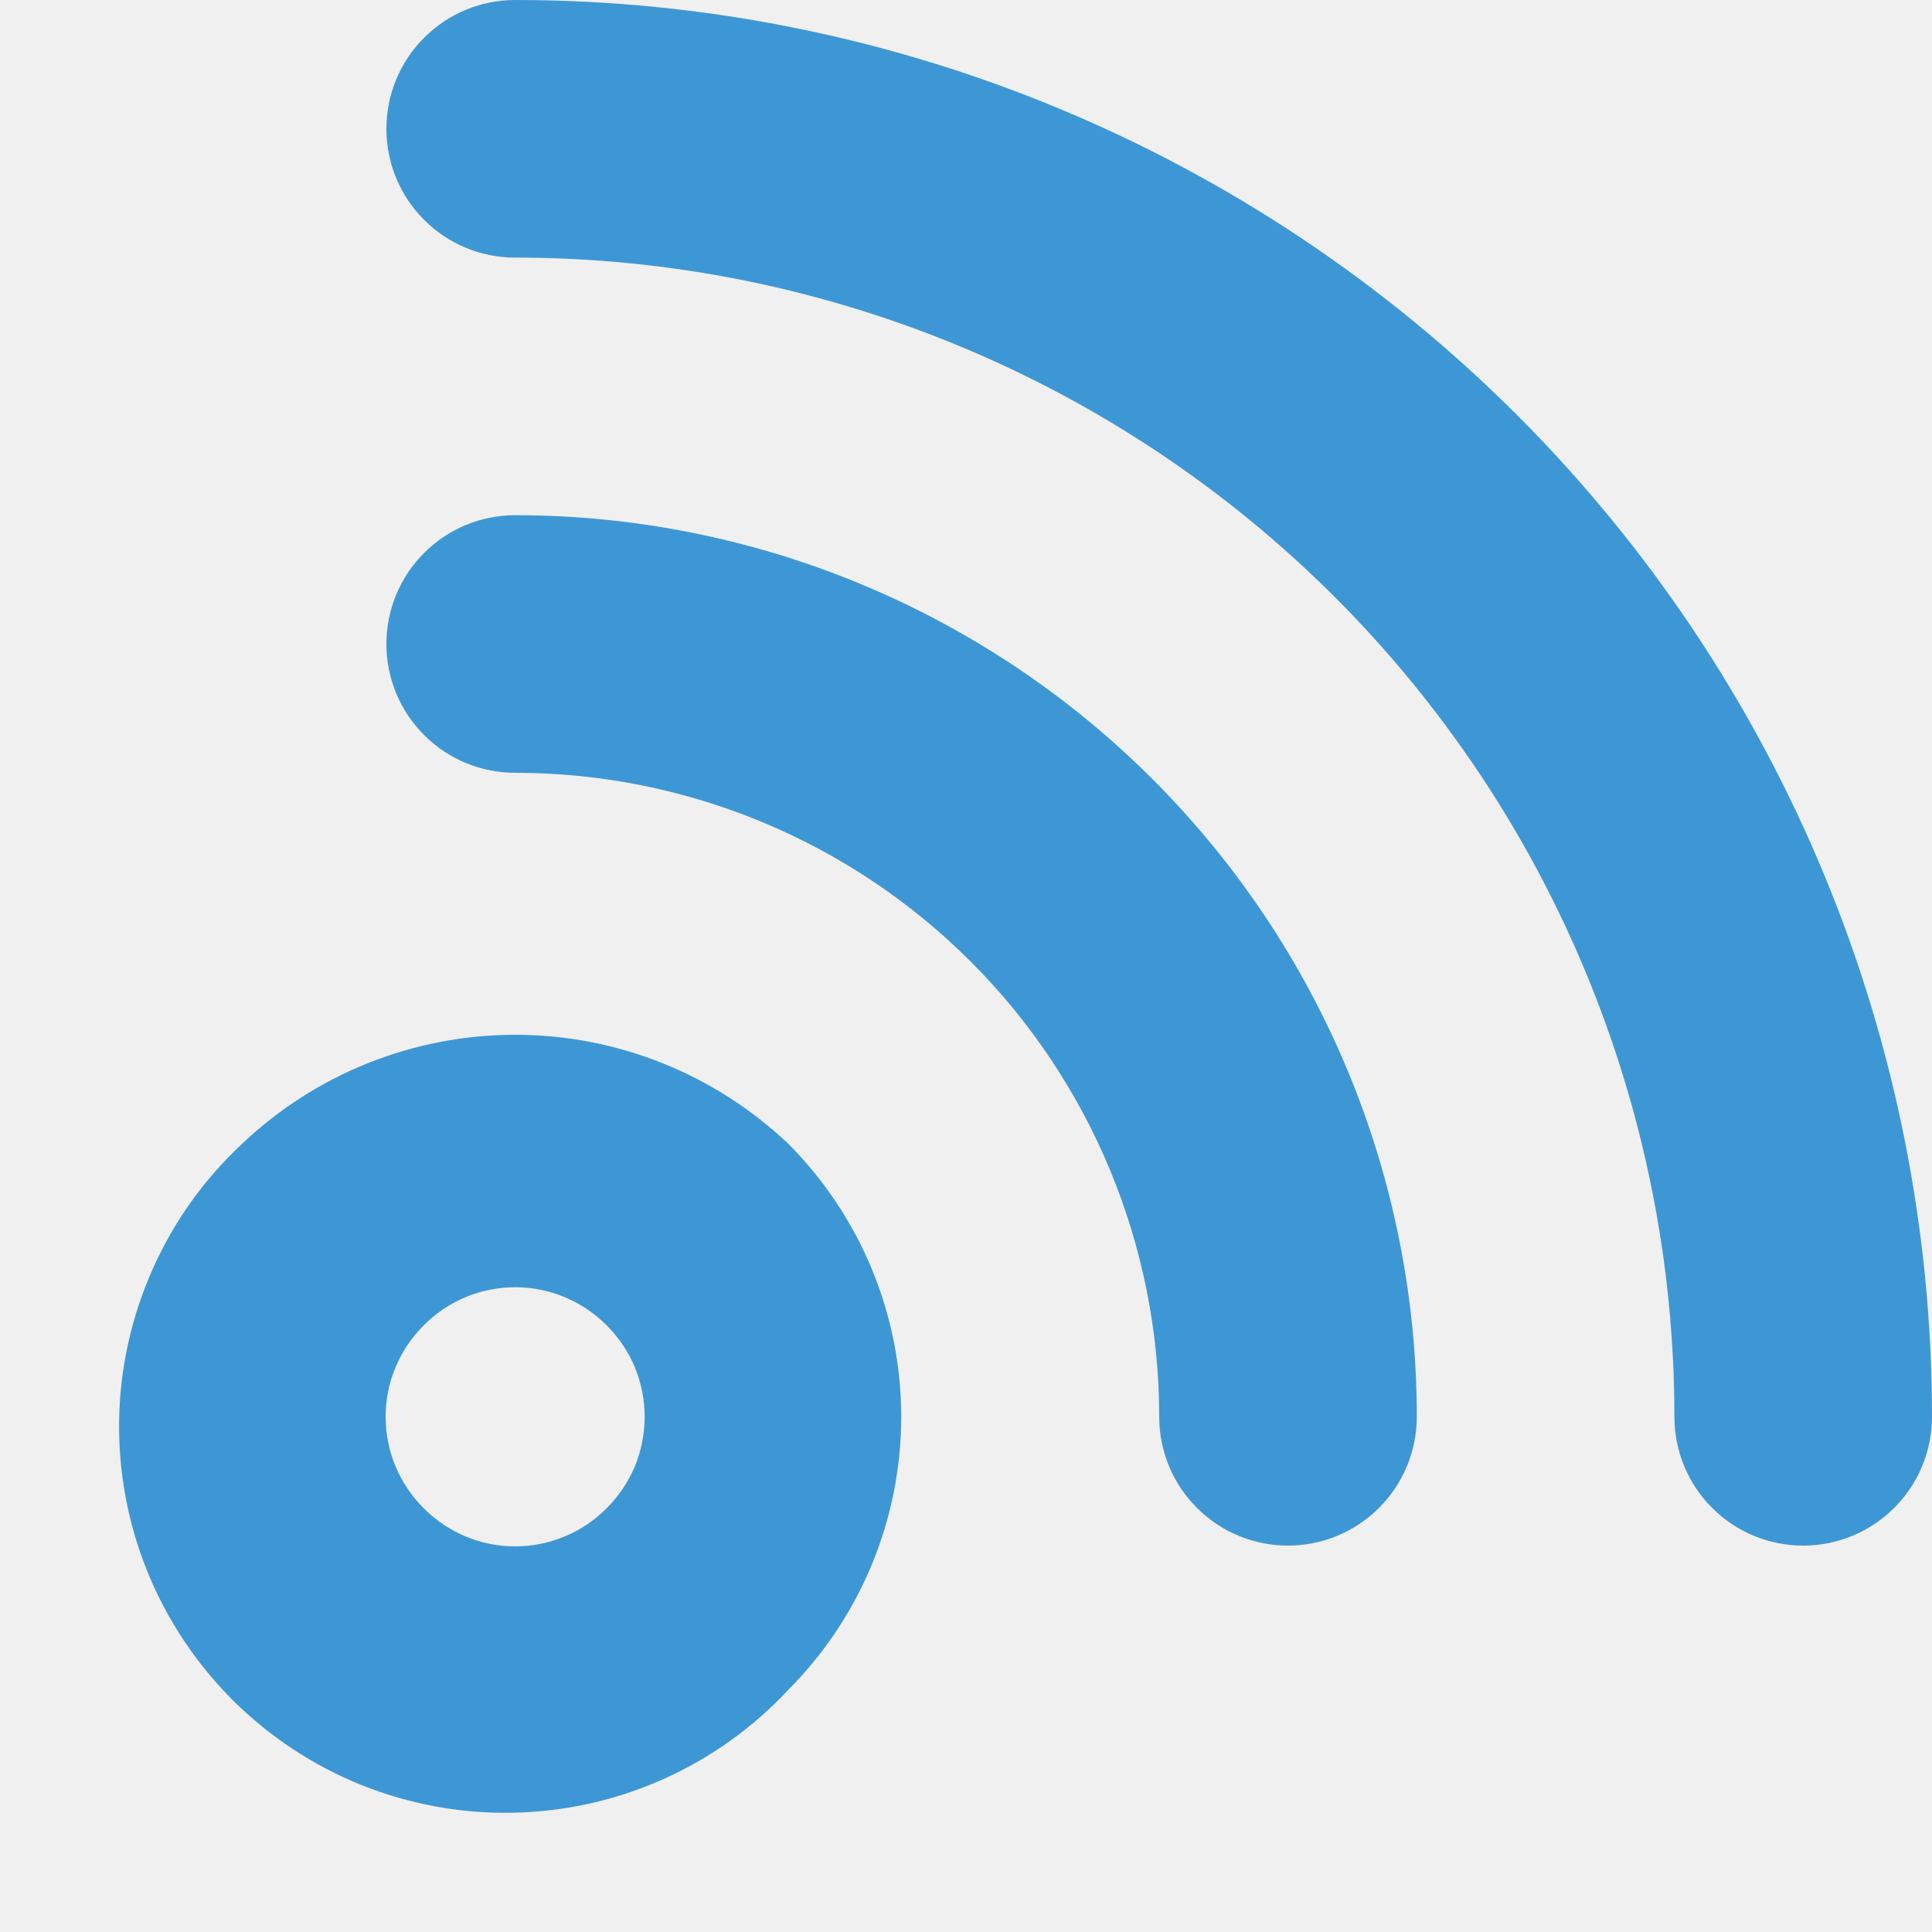
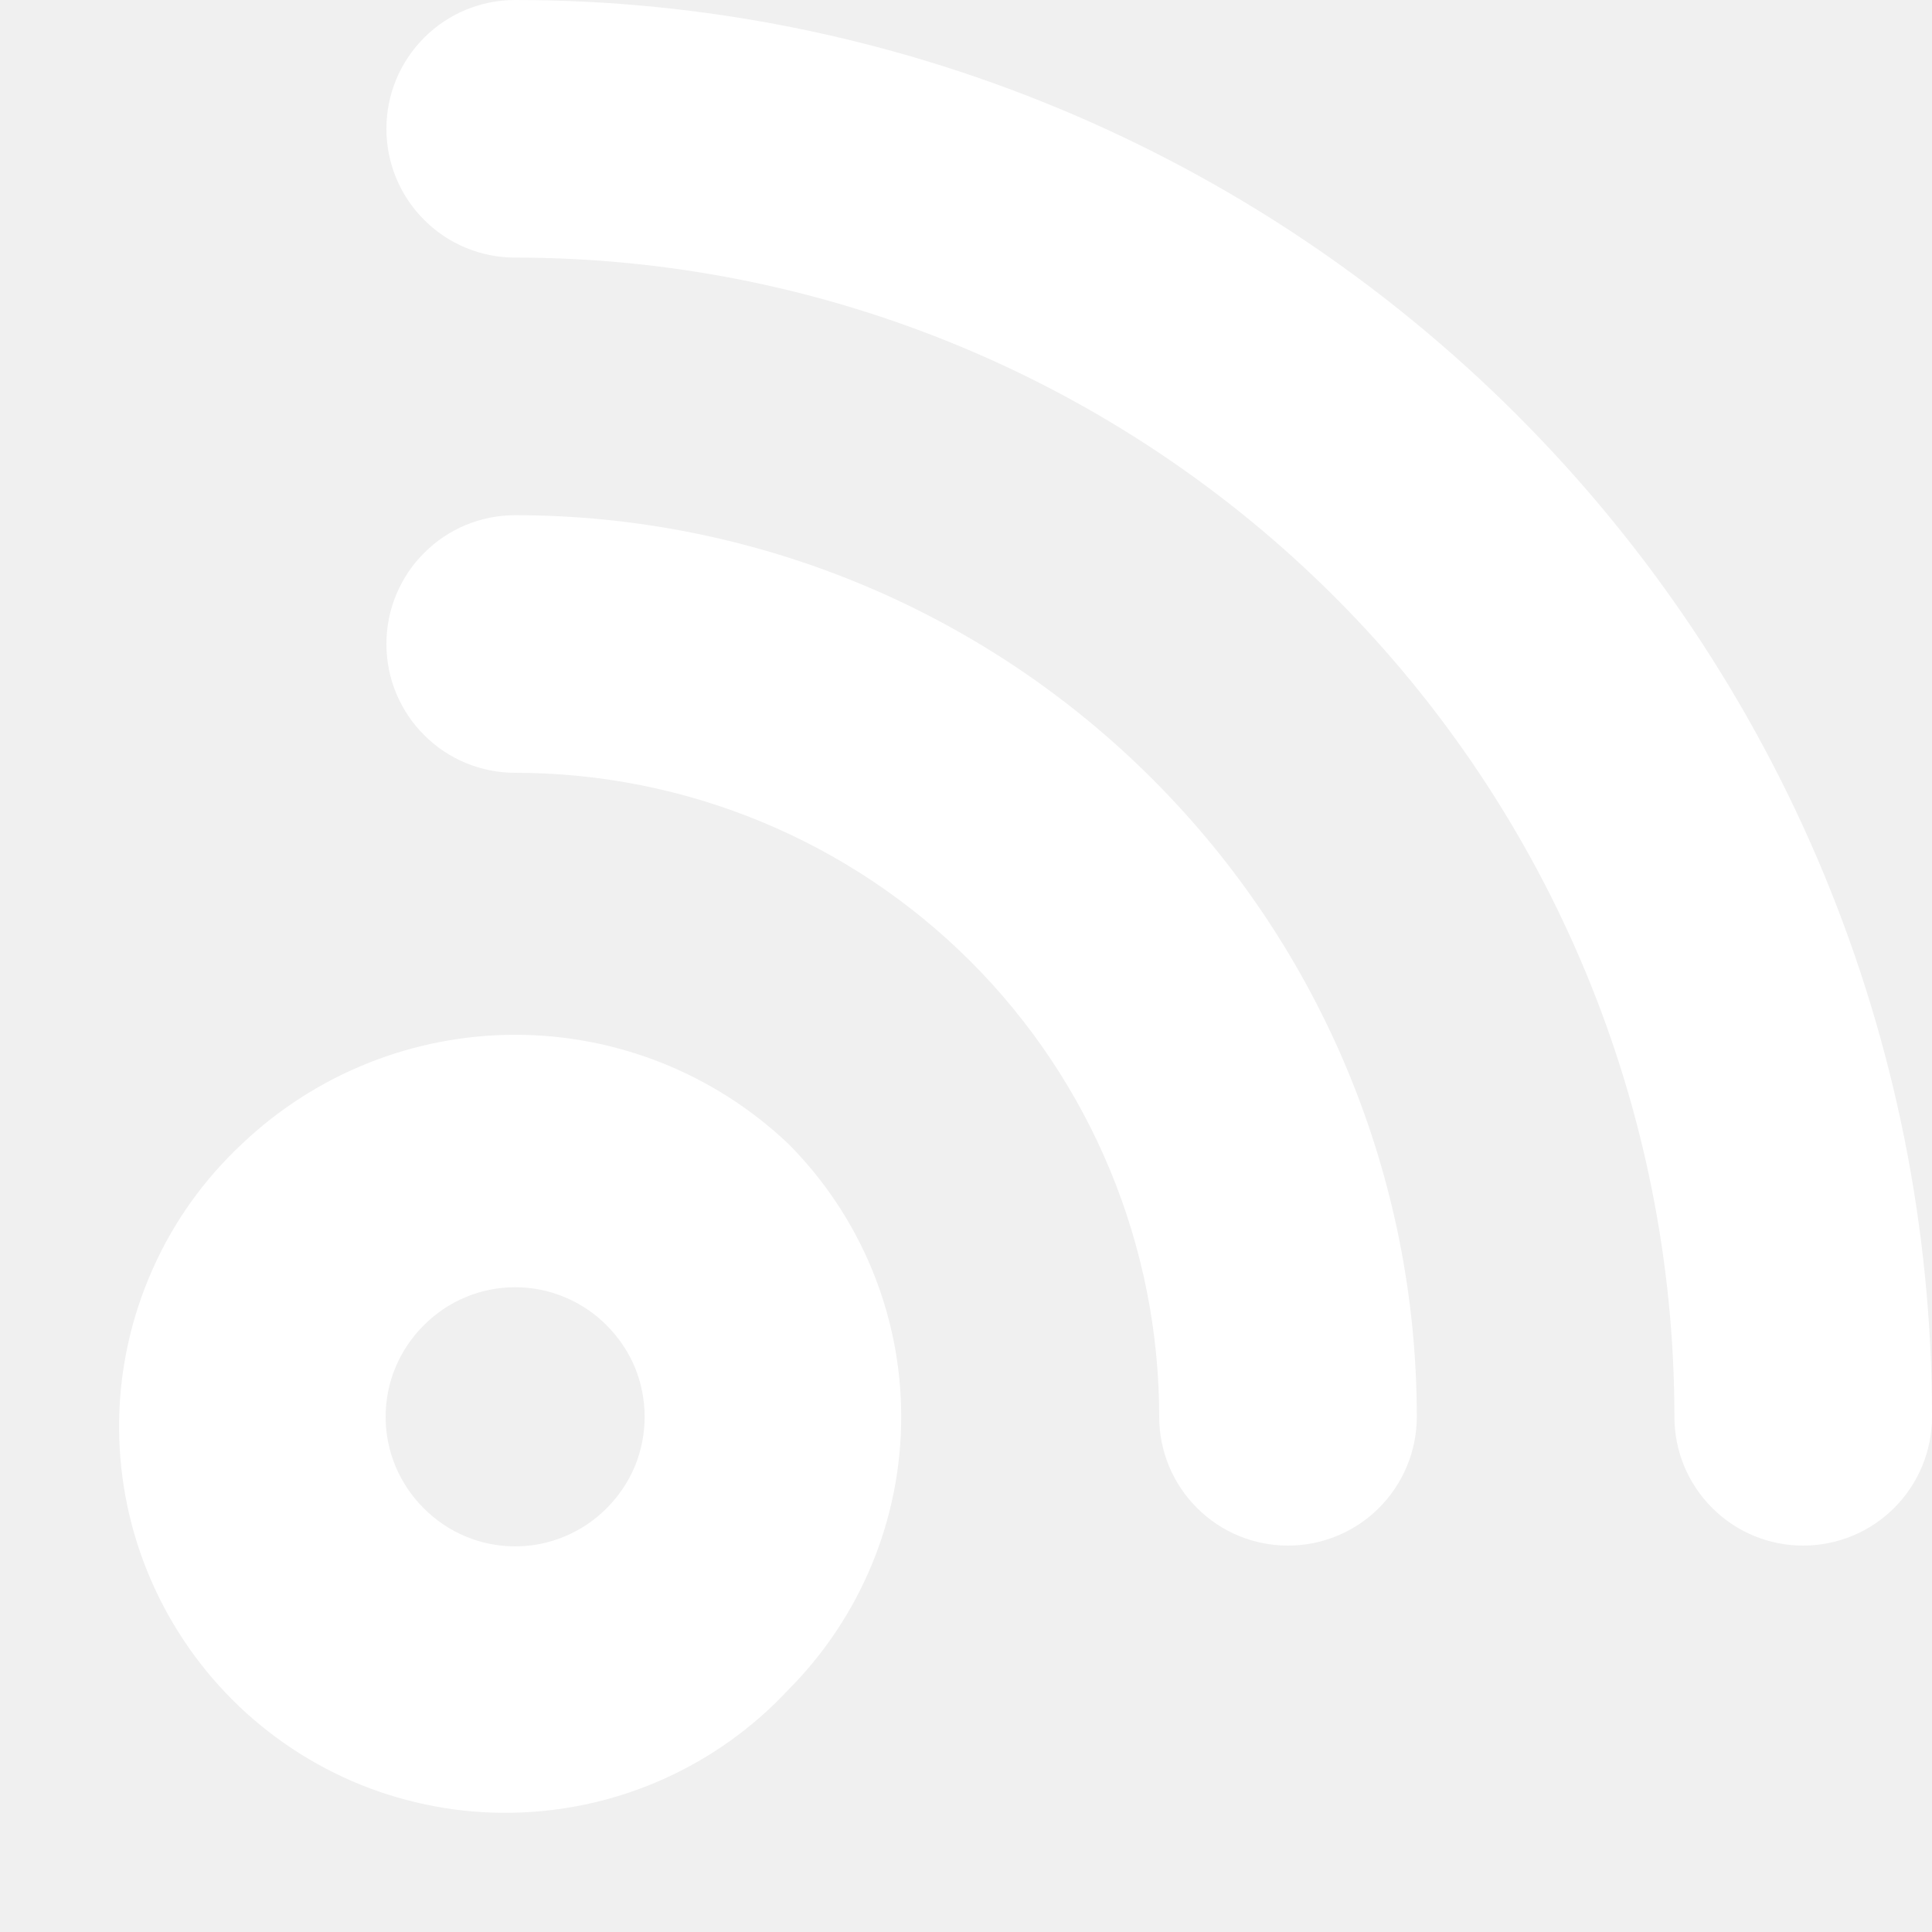
<svg xmlns="http://www.w3.org/2000/svg" width="15" height="15" viewBox="0 0 15 15" fill="none">
-   <path d="M1.88 8.88C1.585 9.155 1.348 9.486 1.185 9.854C1.021 10.222 0.932 10.619 0.925 11.022C0.918 11.425 0.992 11.825 1.143 12.198C1.294 12.572 1.519 12.911 1.803 13.196C2.088 13.481 2.428 13.706 2.801 13.857C3.175 14.007 3.575 14.082 3.978 14.074C4.381 14.067 4.778 13.979 5.146 13.815C5.514 13.651 5.845 13.415 6.12 13.12C6.681 12.557 6.997 11.795 6.997 11C6.997 10.205 6.681 9.443 6.12 8.88C5.547 8.337 4.789 8.034 4 8.034C3.211 8.034 2.452 8.337 1.88 8.88ZM4.71 11.71C4.617 11.804 4.506 11.878 4.384 11.929C4.262 11.98 4.132 12.006 4 12.006C3.868 12.006 3.737 11.98 3.615 11.929C3.493 11.878 3.383 11.804 3.29 11.71C3.196 11.617 3.122 11.506 3.071 11.385C3.02 11.263 2.994 11.132 2.994 11C2.994 10.868 3.02 10.737 3.071 10.615C3.122 10.494 3.196 10.383 3.29 10.29C3.383 10.196 3.493 10.122 3.615 10.071C3.737 10.02 3.868 9.994 4 9.994C4.132 9.994 4.262 10.02 4.384 10.071C4.506 10.122 4.617 10.196 4.71 10.29C4.803 10.383 4.878 10.494 4.929 10.615C4.979 10.737 5.005 10.868 5.005 11C5.005 11.132 4.979 11.263 4.929 11.385C4.878 11.506 4.803 11.617 4.71 11.71ZM4 4C3.734 4 3.48 4.105 3.293 4.293C3.105 4.48 3 4.735 3 5C3 5.265 3.105 5.52 3.293 5.707C3.48 5.895 3.734 6 4 6C5.326 6 6.597 6.527 7.535 7.464C8.473 8.402 9 9.674 9 11C9 11.265 9.105 11.52 9.293 11.707C9.48 11.895 9.734 12 10 12C10.265 12 10.519 11.895 10.707 11.707C10.894 11.52 11 11.265 11 11C11 9.143 10.262 7.363 8.949 6.05C7.637 4.737 5.856 4 4 4ZM4 0C3.734 0 3.48 0.105 3.293 0.293C3.105 0.48 3 0.735 3 1C3 1.265 3.105 1.52 3.293 1.707C3.48 1.895 3.734 2 4 2C6.387 2 8.676 2.948 10.364 4.636C12.051 6.324 13 8.613 13 11C13 11.265 13.105 11.52 13.293 11.707C13.48 11.895 13.734 12 14 12C14.265 12 14.519 11.895 14.707 11.707C14.894 11.52 15 11.265 15 11C15 8.083 13.841 5.285 11.778 3.222C9.715 1.159 6.917 0 4 0Z" fill="#3E97D5" />
+   <path d="M1.88 8.88C1.585 9.155 1.348 9.486 1.185 9.854C1.021 10.222 0.932 10.619 0.925 11.022C0.918 11.425 0.992 11.825 1.143 12.198C1.294 12.572 1.519 12.911 1.803 13.196C2.088 13.481 2.428 13.706 2.801 13.857C3.175 14.007 3.575 14.082 3.978 14.074C4.381 14.067 4.778 13.979 5.146 13.815C5.514 13.651 5.845 13.415 6.12 13.12C6.681 12.557 6.997 11.795 6.997 11C6.997 10.205 6.681 9.443 6.12 8.88C5.547 8.337 4.789 8.034 4 8.034C3.211 8.034 2.452 8.337 1.88 8.88ZM4.71 11.71C4.617 11.804 4.506 11.878 4.384 11.929C4.262 11.98 4.132 12.006 4 12.006C3.868 12.006 3.737 11.98 3.615 11.929C3.493 11.878 3.383 11.804 3.29 11.71C3.196 11.617 3.122 11.506 3.071 11.385C3.02 11.263 2.994 11.132 2.994 11C2.994 10.868 3.02 10.737 3.071 10.615C3.122 10.494 3.196 10.383 3.29 10.29C3.383 10.196 3.493 10.122 3.615 10.071C3.737 10.02 3.868 9.994 4 9.994C4.132 9.994 4.262 10.02 4.384 10.071C4.506 10.122 4.617 10.196 4.71 10.29C4.803 10.383 4.878 10.494 4.929 10.615C4.979 10.737 5.005 10.868 5.005 11C5.005 11.132 4.979 11.263 4.929 11.385C4.878 11.506 4.803 11.617 4.71 11.71ZM4 4C3.734 4 3.48 4.105 3.293 4.293C3.105 4.48 3 4.735 3 5C3 5.265 3.105 5.52 3.293 5.707C3.48 5.895 3.734 6 4 6C5.326 6 6.597 6.527 7.535 7.464C8.473 8.402 9 9.674 9 11C9 11.265 9.105 11.52 9.293 11.707C9.48 11.895 9.734 12 10 12C10.265 12 10.519 11.895 10.707 11.707C10.894 11.52 11 11.265 11 11C11 9.143 10.262 7.363 8.949 6.05C7.637 4.737 5.856 4 4 4ZM4 0C3.734 0 3.48 0.105 3.293 0.293C3.105 0.48 3 0.735 3 1C3 1.265 3.105 1.52 3.293 1.707C3.48 1.895 3.734 2 4 2C6.387 2 8.676 2.948 10.364 4.636C12.051 6.324 13 8.613 13 11C13 11.265 13.105 11.52 13.293 11.707C13.48 11.895 13.734 12 14 12C14.265 12 14.519 11.895 14.707 11.707C14.894 11.52 15 11.265 15 11C15 8.083 13.841 5.285 11.778 3.222C9.715 1.159 6.917 0 4 0Z" fill="white" />
</svg>
